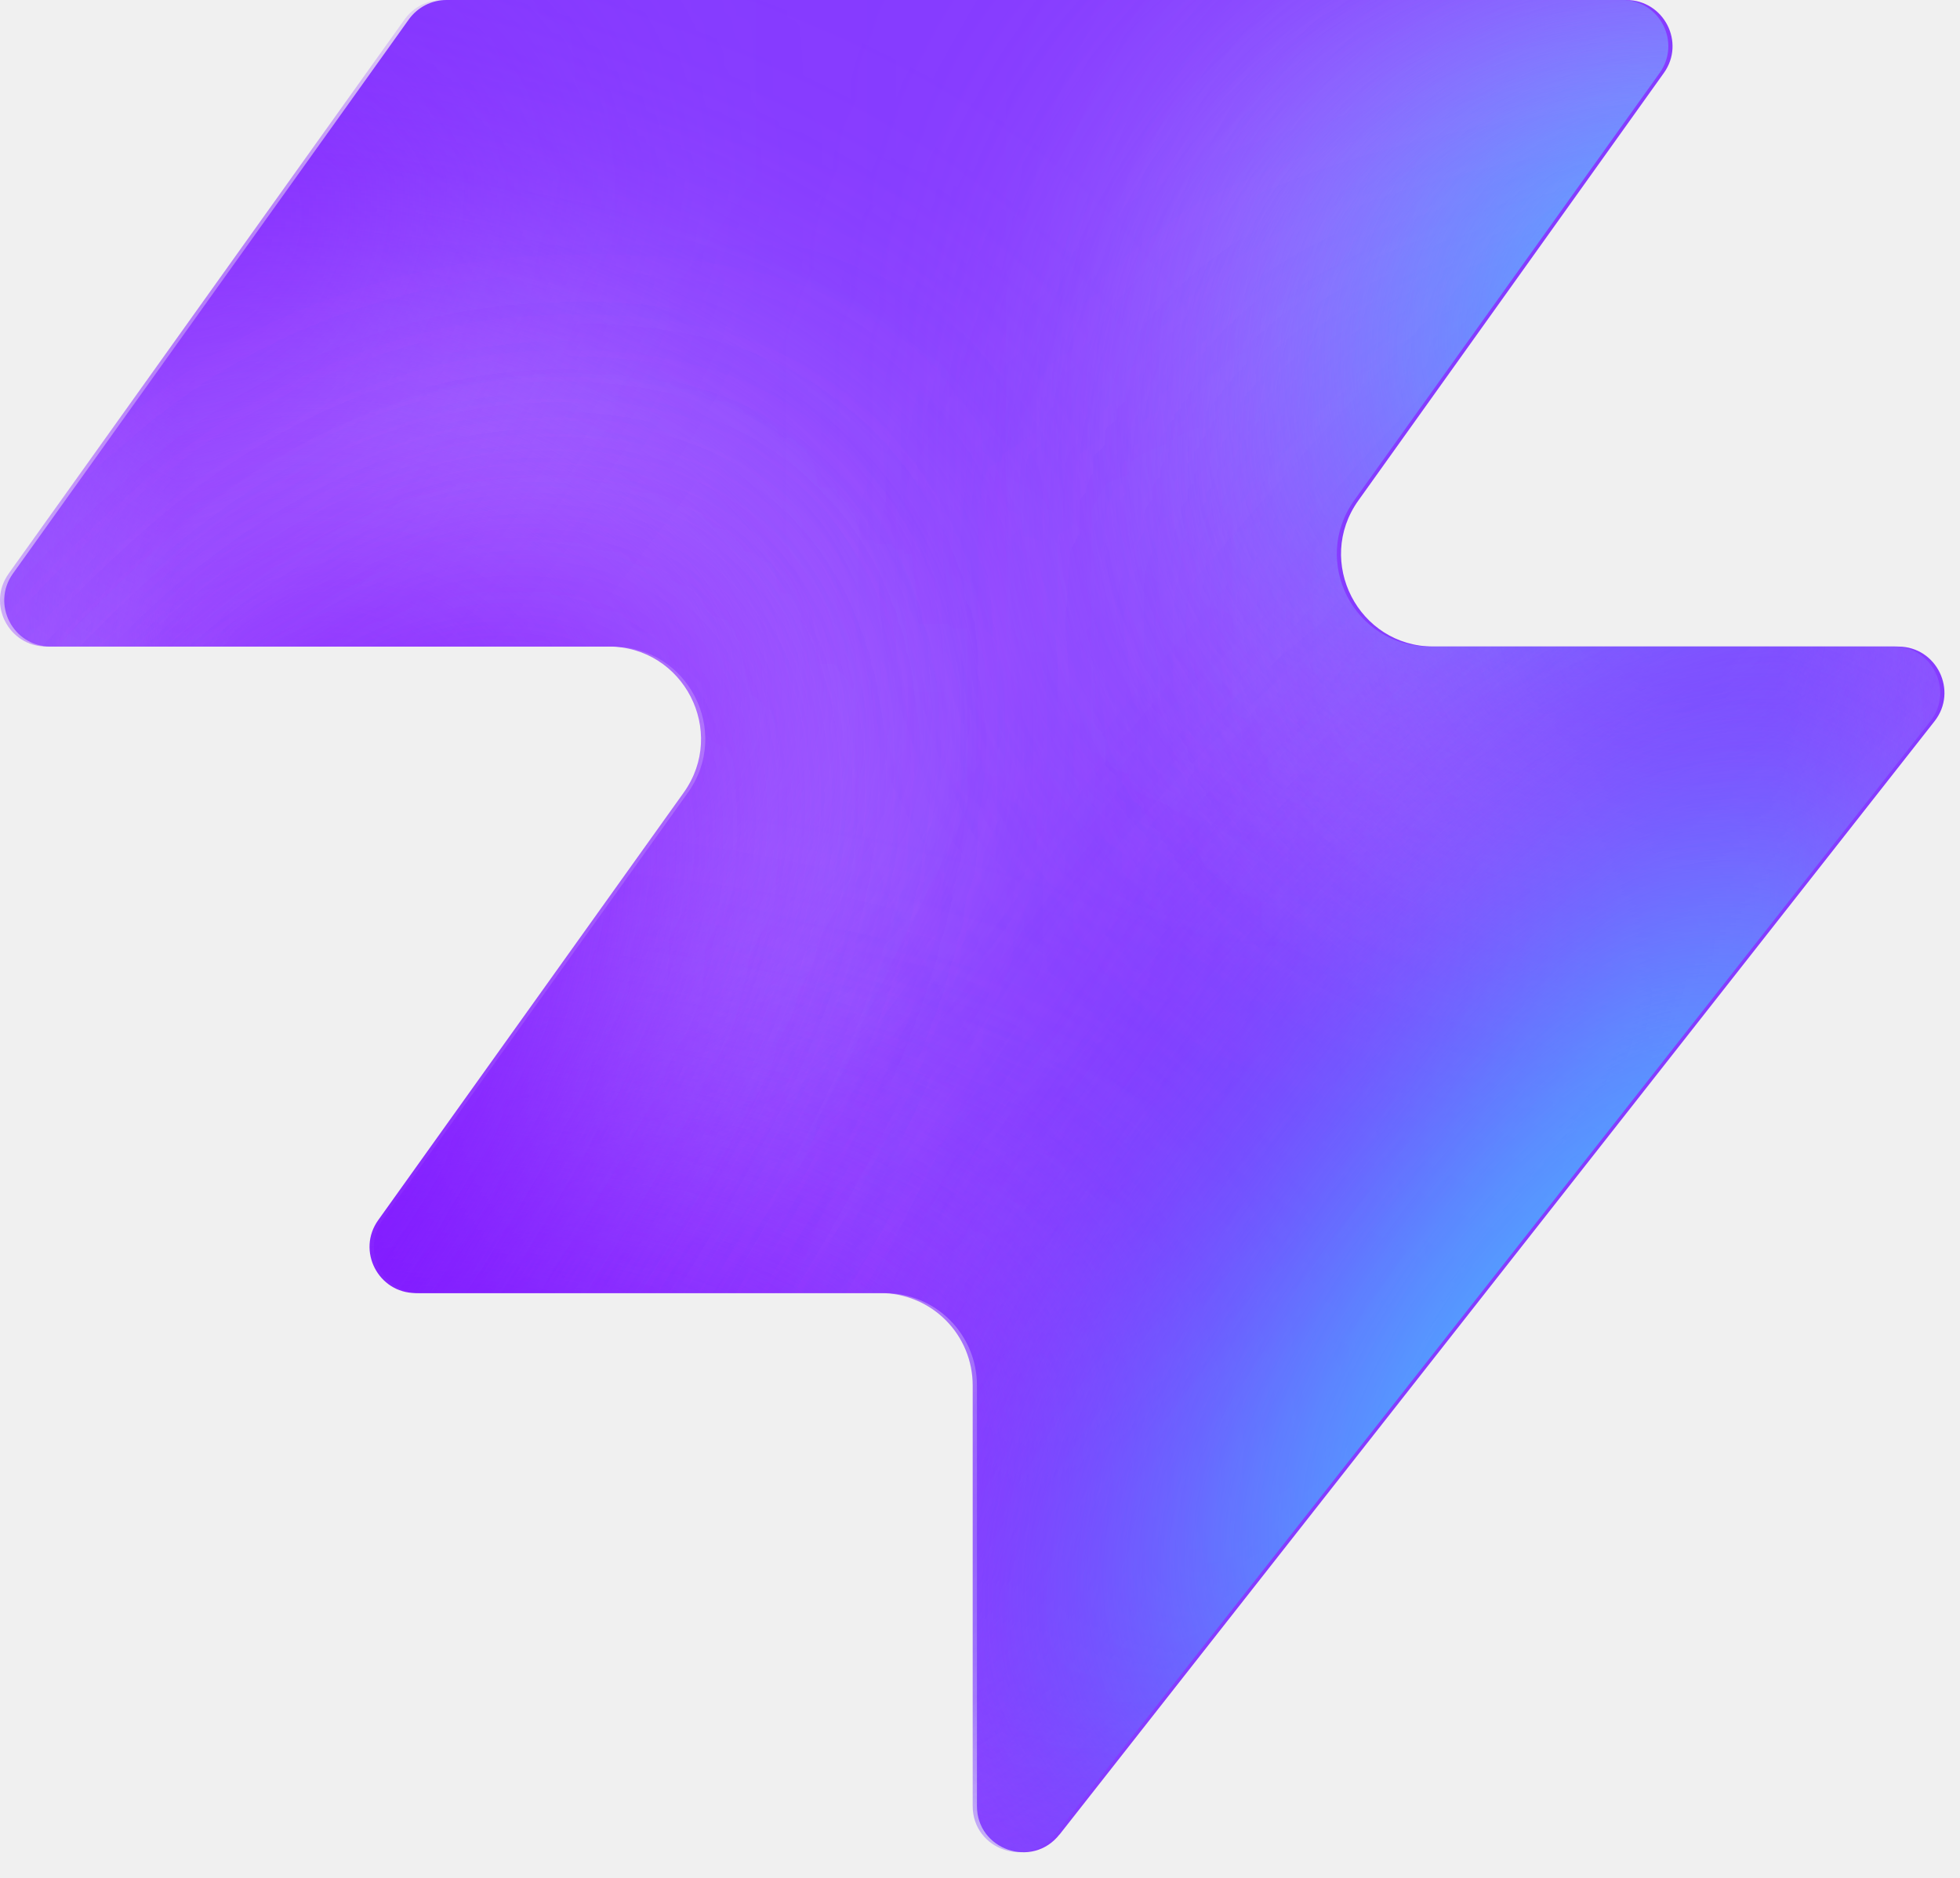
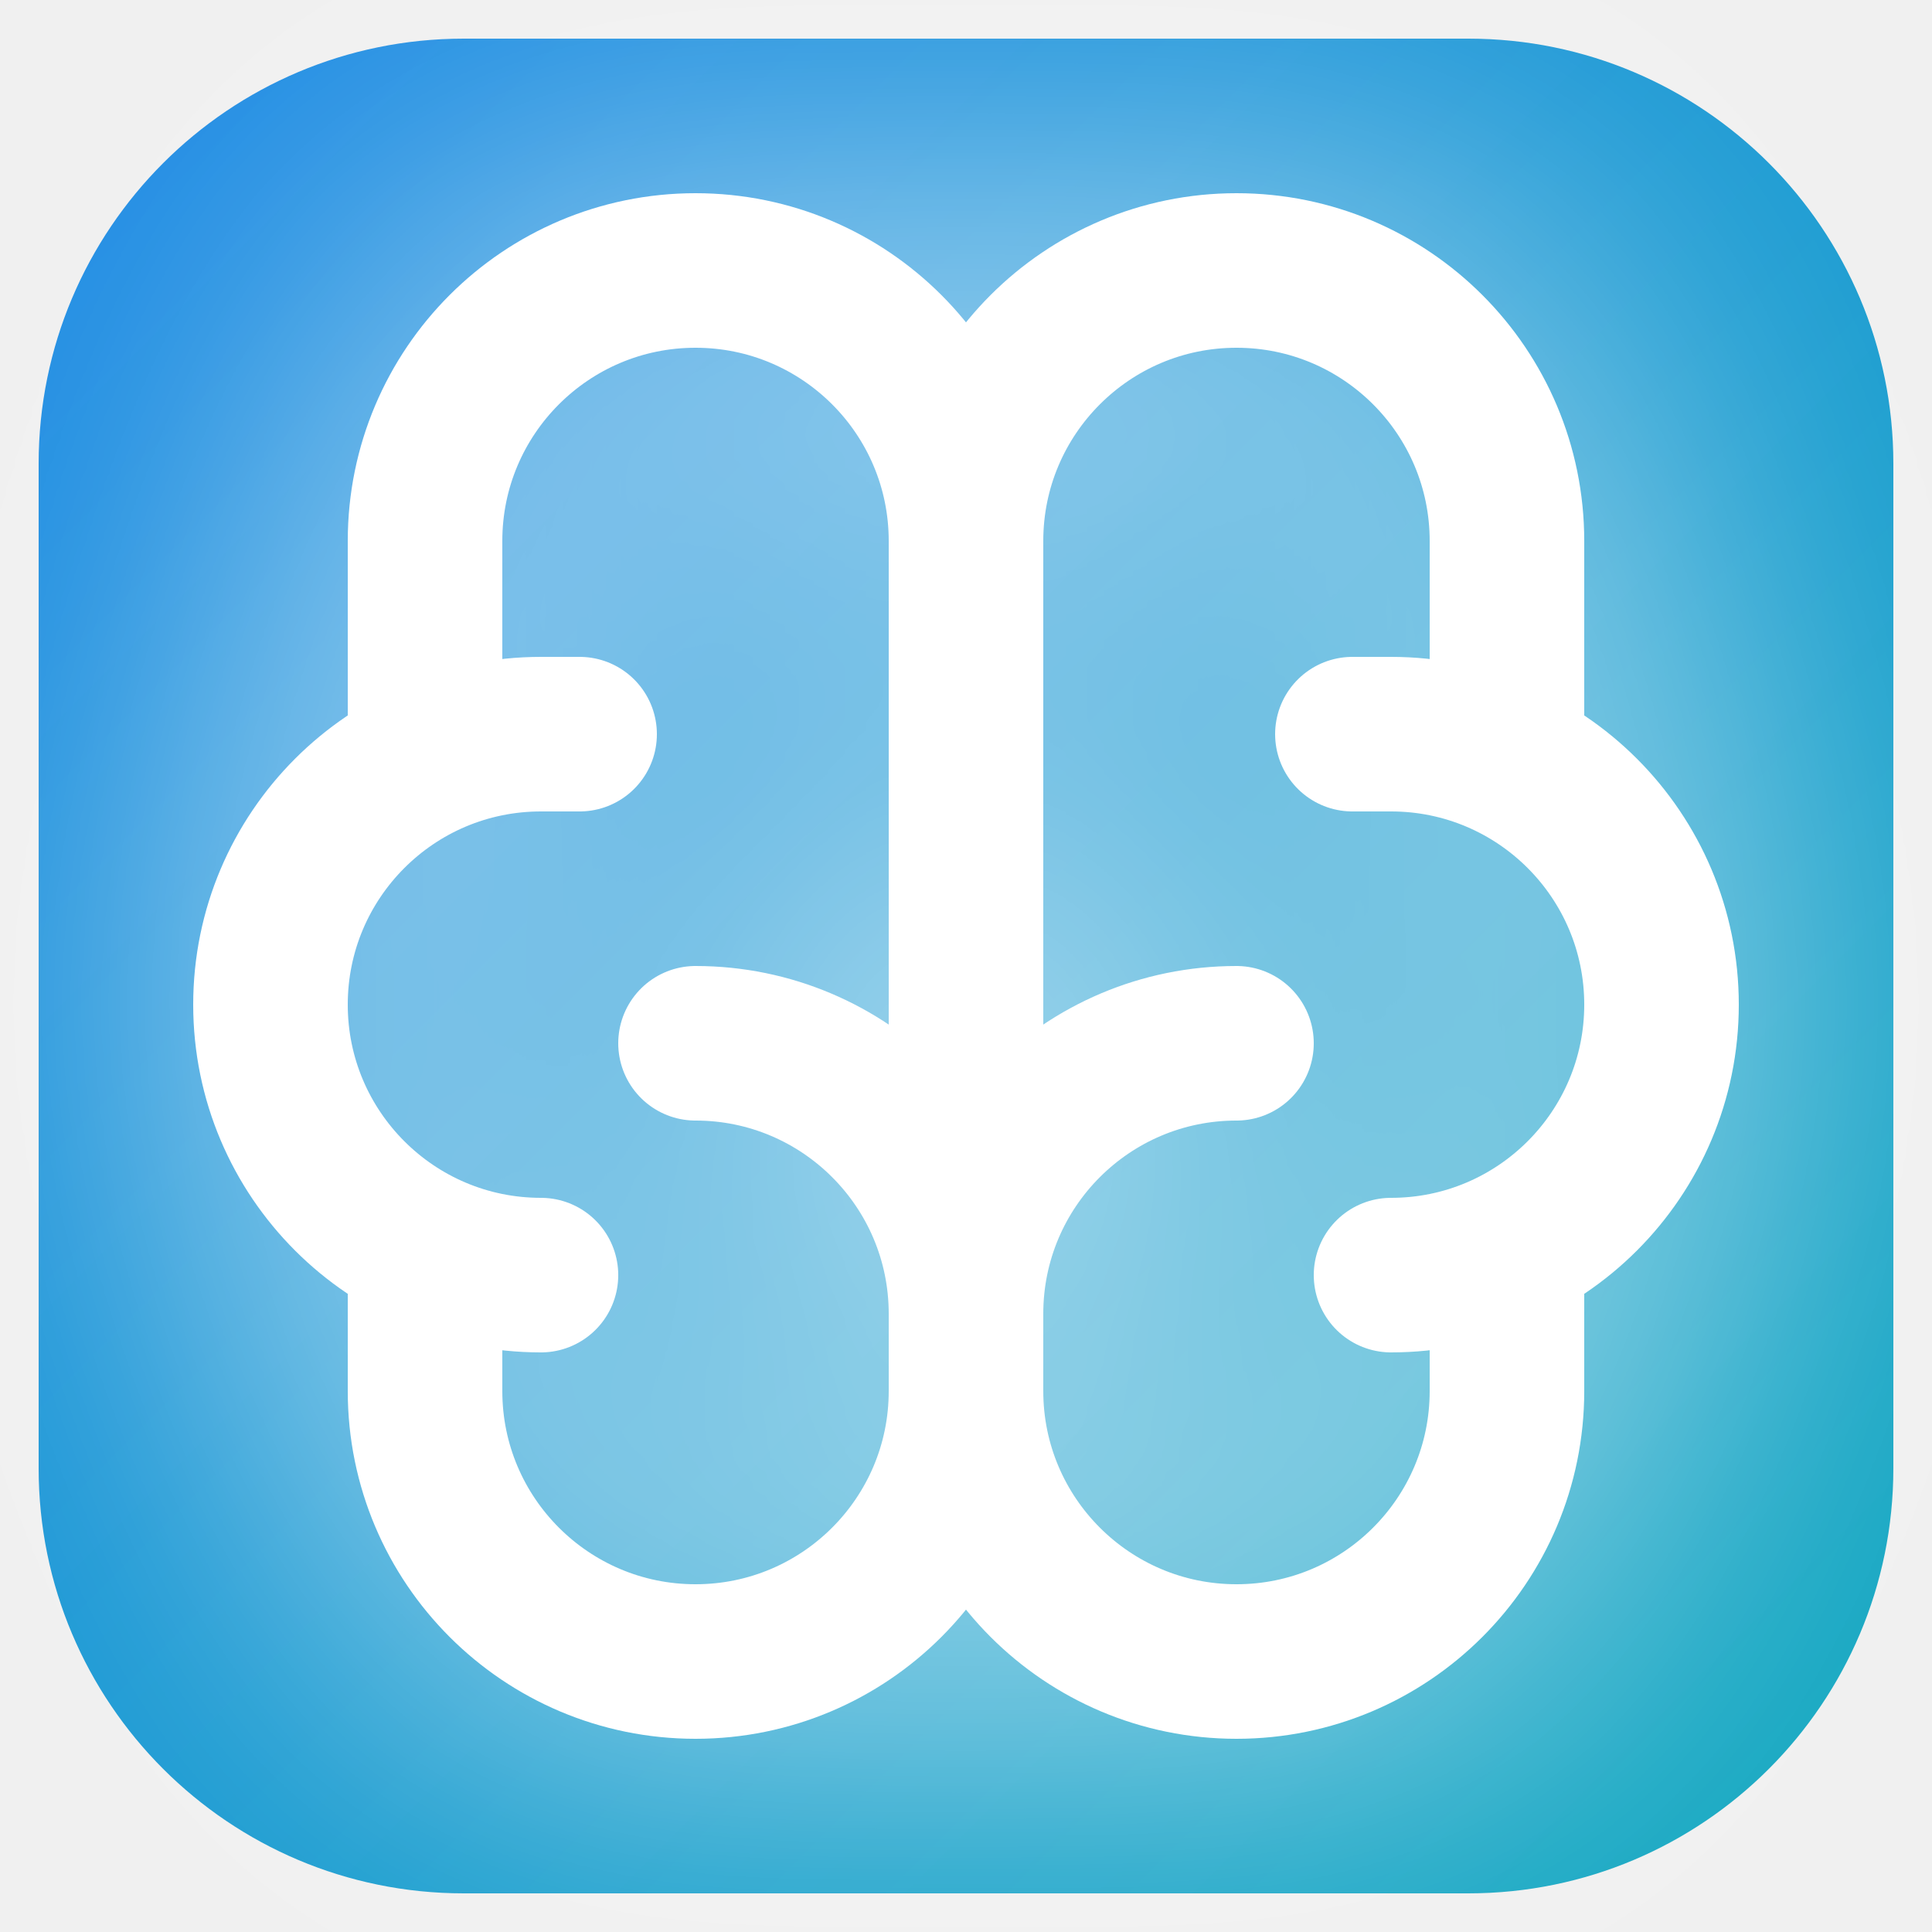
- <svg xmlns="http://www.w3.org/2000/svg" width="48" height="46" fill="none" viewBox="0 0 48 46">
-   <path fill="#863bff" d="M25.946 44.938c-.664.845-2.021.375-2.021-.698V33.937a2.26 2.26 0 0 0-2.262-2.262H10.287c-.92 0-1.456-1.04-.92-1.788l7.48-10.471c1.07-1.497 0-3.578-1.842-3.578H1.237c-.92 0-1.456-1.04-.92-1.788L10.013.474c.214-.297.556-.474.92-.474h28.894c.92 0 1.456 1.04.92 1.788l-7.48 10.471c-1.07 1.498 0 3.579 1.842 3.579h11.377c.943 0 1.473 1.088.89 1.83L25.947 44.94z" style="fill:#863bff;fill:color(display-p3 .525 .23 1);fill-opacity:1" />
-   <mask id="a" width="48" height="46" x="0" y="0" maskUnits="userSpaceOnUse" style="mask-type:alpha">
-     <path fill="#000" d="M25.842 44.938c-.664.844-2.021.375-2.021-.698V33.937a2.26 2.26 0 0 0-2.262-2.262H10.183c-.92 0-1.456-1.04-.92-1.788l7.48-10.471c1.07-1.498 0-3.579-1.842-3.579H1.133c-.92 0-1.456-1.04-.92-1.787L9.91.473c.214-.297.556-.474.92-.474h28.894c.92 0 1.456 1.04.92 1.788l-7.48 10.471c-1.07 1.498 0 3.578 1.842 3.578h11.377c.943 0 1.473 1.088.89 1.832L25.843 44.94z" style="fill:#000;fill-opacity:1" />
-   </mask>
-   <g mask="url(#a)">
-     <g filter="url(#b)">
-       <ellipse cx="5.508" cy="14.704" fill="#ede6ff" rx="5.508" ry="14.704" style="fill:#ede6ff;fill:color(display-p3 .927 .903 1);fill-opacity:1" transform="matrix(.00324 1 1 -.00324 -4.47 31.516)" />
-     </g>
-     <g filter="url(#c)">
-       <ellipse cx="10.399" cy="29.851" fill="#ede6ff" rx="10.399" ry="29.851" style="fill:#ede6ff;fill:color(display-p3 .927 .903 1);fill-opacity:1" transform="matrix(.00324 1 1 -.00324 -39.328 7.883)" />
-     </g>
-     <g filter="url(#d)">
-       <ellipse cx="5.508" cy="30.487" fill="#7e14ff" rx="5.508" ry="30.487" style="fill:#7e14ff;fill:color(display-p3 .492 .077 1);fill-opacity:1" transform="rotate(89.814 -25.913 -14.639)scale(1 -1)" />
-     </g>
-     <g filter="url(#e)">
-       <ellipse cx="5.508" cy="30.599" fill="#7e14ff" rx="5.508" ry="30.599" style="fill:#7e14ff;fill:color(display-p3 .492 .077 1);fill-opacity:1" transform="rotate(89.814 -32.644 -3.334)scale(1 -1)" />
-     </g>
-     <g filter="url(#f)">
-       <ellipse cx="5.508" cy="30.599" fill="#7e14ff" rx="5.508" ry="30.599" style="fill:#7e14ff;fill:color(display-p3 .492 .077 1);fill-opacity:1" transform="matrix(.00324 1 1 -.00324 -34.34 30.47)" />
-     </g>
-     <g filter="url(#g)">
-       <ellipse cx="14.072" cy="22.078" fill="#ede6ff" rx="14.072" ry="22.078" style="fill:#ede6ff;fill:color(display-p3 .927 .903 1);fill-opacity:1" transform="rotate(93.35 24.506 48.493)scale(-1 1)" />
-     </g>
-     <g filter="url(#h)">
-       <ellipse cx="3.47" cy="21.501" fill="#7e14ff" rx="3.47" ry="21.501" style="fill:#7e14ff;fill:color(display-p3 .492 .077 1);fill-opacity:1" transform="rotate(89.009 28.708 47.59)scale(-1 1)" />
-     </g>
-     <g filter="url(#i)">
-       <ellipse cx="3.47" cy="21.501" fill="#7e14ff" rx="3.47" ry="21.501" style="fill:#7e14ff;fill:color(display-p3 .492 .077 1);fill-opacity:1" transform="rotate(89.009 28.708 47.59)scale(-1 1)" />
-     </g>
-     <g filter="url(#j)">
-       <ellipse cx=".387" cy="8.972" fill="#7e14ff" rx="4.407" ry="29.108" style="fill:#7e14ff;fill:color(display-p3 .492 .077 1);fill-opacity:1" transform="rotate(39.51 .387 8.972)" />
-     </g>
-     <g filter="url(#k)">
-       <ellipse cx="47.523" cy="-6.092" fill="#7e14ff" rx="4.407" ry="29.108" style="fill:#7e14ff;fill:color(display-p3 .492 .077 1);fill-opacity:1" transform="rotate(37.892 47.523 -6.092)" />
-     </g>
-     <g filter="url(#l)">
-       <ellipse cx="41.412" cy="6.333" fill="#47bfff" rx="5.971" ry="9.665" style="fill:#47bfff;fill:color(display-p3 .28 .748 1);fill-opacity:1" transform="rotate(37.892 41.412 6.333)" />
-     </g>
-     <g filter="url(#m)">
-       <ellipse cx="-1.879" cy="38.332" fill="#7e14ff" rx="4.407" ry="29.108" style="fill:#7e14ff;fill:color(display-p3 .492 .077 1);fill-opacity:1" transform="rotate(37.892 -1.88 38.332)" />
-     </g>
-     <g filter="url(#n)">
-       <ellipse cx="-1.879" cy="38.332" fill="#7e14ff" rx="4.407" ry="29.108" style="fill:#7e14ff;fill:color(display-p3 .492 .077 1);fill-opacity:1" transform="rotate(37.892 -1.88 38.332)" />
-     </g>
-     <g filter="url(#o)">
-       <ellipse cx="35.651" cy="29.907" fill="#7e14ff" rx="4.407" ry="29.108" style="fill:#7e14ff;fill:color(display-p3 .492 .077 1);fill-opacity:1" transform="rotate(37.892 35.651 29.907)" />
-     </g>
-     <g filter="url(#p)">
-       <ellipse cx="38.418" cy="32.4" fill="#47bfff" rx="5.971" ry="15.297" style="fill:#47bfff;fill:color(display-p3 .28 .748 1);fill-opacity:1" transform="rotate(37.892 38.418 32.4)" />
-     </g>
-   </g>
+ <svg xmlns="http://www.w3.org/2000/svg" viewBox="0 0 100 100" width="100%" height="100%">
  <defs>
-     <filter id="b" width="60.045" height="41.654" x="-19.77" y="16.149" color-interpolation-filters="sRGB" filterUnits="userSpaceOnUse">
-       <feFlood flood-opacity="0" result="BackgroundImageFix" />
-       <feBlend in="SourceGraphic" in2="BackgroundImageFix" result="shape" />
-       <feGaussianBlur result="effect1_foregroundBlur_2002_17158" stdDeviation="7.659" />
-     </filter>
-     <filter id="c" width="90.34" height="51.437" x="-54.613" y="-7.533" color-interpolation-filters="sRGB" filterUnits="userSpaceOnUse">
-       <feFlood flood-opacity="0" result="BackgroundImageFix" />
-       <feBlend in="SourceGraphic" in2="BackgroundImageFix" result="shape" />
-       <feGaussianBlur result="effect1_foregroundBlur_2002_17158" stdDeviation="7.659" />
-     </filter>
-     <filter id="d" width="79.355" height="29.4" x="-49.64" y="2.03" color-interpolation-filters="sRGB" filterUnits="userSpaceOnUse">
-       <feFlood flood-opacity="0" result="BackgroundImageFix" />
-       <feBlend in="SourceGraphic" in2="BackgroundImageFix" result="shape" />
-       <feGaussianBlur result="effect1_foregroundBlur_2002_17158" stdDeviation="4.596" />
-     </filter>
-     <filter id="e" width="79.579" height="29.4" x="-45.045" y="20.029" color-interpolation-filters="sRGB" filterUnits="userSpaceOnUse">
-       <feFlood flood-opacity="0" result="BackgroundImageFix" />
-       <feBlend in="SourceGraphic" in2="BackgroundImageFix" result="shape" />
-       <feGaussianBlur result="effect1_foregroundBlur_2002_17158" stdDeviation="4.596" />
-     </filter>
-     <filter id="f" width="79.579" height="29.4" x="-43.513" y="21.178" color-interpolation-filters="sRGB" filterUnits="userSpaceOnUse">
-       <feFlood flood-opacity="0" result="BackgroundImageFix" />
-       <feBlend in="SourceGraphic" in2="BackgroundImageFix" result="shape" />
-       <feGaussianBlur result="effect1_foregroundBlur_2002_17158" stdDeviation="4.596" />
-     </filter>
-     <filter id="g" width="74.749" height="58.852" x="15.756" y="-17.901" color-interpolation-filters="sRGB" filterUnits="userSpaceOnUse">
-       <feFlood flood-opacity="0" result="BackgroundImageFix" />
-       <feBlend in="SourceGraphic" in2="BackgroundImageFix" result="shape" />
-       <feGaussianBlur result="effect1_foregroundBlur_2002_17158" stdDeviation="7.659" />
-     </filter>
-     <filter id="h" width="61.377" height="25.362" x="23.548" y="2.284" color-interpolation-filters="sRGB" filterUnits="userSpaceOnUse">
-       <feFlood flood-opacity="0" result="BackgroundImageFix" />
-       <feBlend in="SourceGraphic" in2="BackgroundImageFix" result="shape" />
-       <feGaussianBlur result="effect1_foregroundBlur_2002_17158" stdDeviation="4.596" />
-     </filter>
-     <filter id="i" width="61.377" height="25.362" x="23.548" y="2.284" color-interpolation-filters="sRGB" filterUnits="userSpaceOnUse">
-       <feFlood flood-opacity="0" result="BackgroundImageFix" />
-       <feBlend in="SourceGraphic" in2="BackgroundImageFix" result="shape" />
-       <feGaussianBlur result="effect1_foregroundBlur_2002_17158" stdDeviation="4.596" />
-     </filter>
-     <filter id="j" width="56.045" height="63.649" x="-27.636" y="-22.853" color-interpolation-filters="sRGB" filterUnits="userSpaceOnUse">
-       <feFlood flood-opacity="0" result="BackgroundImageFix" />
-       <feBlend in="SourceGraphic" in2="BackgroundImageFix" result="shape" />
-       <feGaussianBlur result="effect1_foregroundBlur_2002_17158" stdDeviation="4.596" />
-     </filter>
-     <filter id="k" width="54.814" height="64.646" x="20.116" y="-38.415" color-interpolation-filters="sRGB" filterUnits="userSpaceOnUse">
-       <feFlood flood-opacity="0" result="BackgroundImageFix" />
-       <feBlend in="SourceGraphic" in2="BackgroundImageFix" result="shape" />
-       <feGaussianBlur result="effect1_foregroundBlur_2002_17158" stdDeviation="4.596" />
-     </filter>
-     <filter id="l" width="33.541" height="35.313" x="24.641" y="-11.323" color-interpolation-filters="sRGB" filterUnits="userSpaceOnUse">
-       <feFlood flood-opacity="0" result="BackgroundImageFix" />
-       <feBlend in="SourceGraphic" in2="BackgroundImageFix" result="shape" />
-       <feGaussianBlur result="effect1_foregroundBlur_2002_17158" stdDeviation="4.596" />
-     </filter>
-     <filter id="m" width="54.814" height="64.646" x="-29.286" y="6.009" color-interpolation-filters="sRGB" filterUnits="userSpaceOnUse">
-       <feFlood flood-opacity="0" result="BackgroundImageFix" />
-       <feBlend in="SourceGraphic" in2="BackgroundImageFix" result="shape" />
-       <feGaussianBlur result="effect1_foregroundBlur_2002_17158" stdDeviation="4.596" />
-     </filter>
-     <filter id="n" width="54.814" height="64.646" x="-29.286" y="6.009" color-interpolation-filters="sRGB" filterUnits="userSpaceOnUse">
-       <feFlood flood-opacity="0" result="BackgroundImageFix" />
-       <feBlend in="SourceGraphic" in2="BackgroundImageFix" result="shape" />
-       <feGaussianBlur result="effect1_foregroundBlur_2002_17158" stdDeviation="4.596" />
-     </filter>
-     <filter id="o" width="54.814" height="64.646" x="8.244" y="-2.416" color-interpolation-filters="sRGB" filterUnits="userSpaceOnUse">
-       <feFlood flood-opacity="0" result="BackgroundImageFix" />
-       <feBlend in="SourceGraphic" in2="BackgroundImageFix" result="shape" />
-       <feGaussianBlur result="effect1_foregroundBlur_2002_17158" stdDeviation="4.596" />
-     </filter>
-     <filter id="p" width="39.409" height="43.623" x="18.713" y="10.588" color-interpolation-filters="sRGB" filterUnits="userSpaceOnUse">
-       <feFlood flood-opacity="0" result="BackgroundImageFix" />
-       <feBlend in="SourceGraphic" in2="BackgroundImageFix" result="shape" />
-       <feGaussianBlur result="effect1_foregroundBlur_2002_17158" stdDeviation="4.596" />
+     <linearGradient id="bgGradient" x1="0%" y1="0%" x2="100%" y2="100%">
+       <stop offset="0%" stop-color="#228BE6" />
+       <stop offset="100%" stop-color="#15AABF" />
+     </linearGradient>
+     <filter id="glow" x="-20%" y="-20%" width="140%" height="140%">
+       <feGaussianBlur stdDeviation="3" result="blur" />
+       <feComposite in="SourceGraphic" in2="blur" operator="over" />
    </filter>
  </defs>
+   <rect x="2" y="2" width="96" height="96" rx="22" fill="url(#bgGradient)" />
+   <g transform="translate(14, 12) translate(-12, -10) scale(4)" fill="none" stroke="#FFFFFF" stroke-width="2" stroke-linecap="round" stroke-linejoin="round" filter="url(#glow)">
+     <path d="M15.5 13a3.5 3.5 0 0 0 -3.5 3.5v1a3.5 3.5 0 0 0 7 0v-1.8" />
+     <path d="M8.5 13a3.5 3.5 0 0 1 3.5 3.5v1a3.5 3.5 0 0 1 -7 0v-1.8" />
+     <path d="M17.5 16a3.5 3.5 0 0 0 0 -7h-.5" />
+     <path d="M19 9.3v-2.8a3.5 3.5 0 0 0 -7 0" />
+     <path d="M6.5 16a3.5 3.5 0 0 1 0 -7h.5" />
+     <path d="M5 9.3v-2.8a3.5 3.5 0 0 1 7 0v10" />
+   </g>
</svg>
